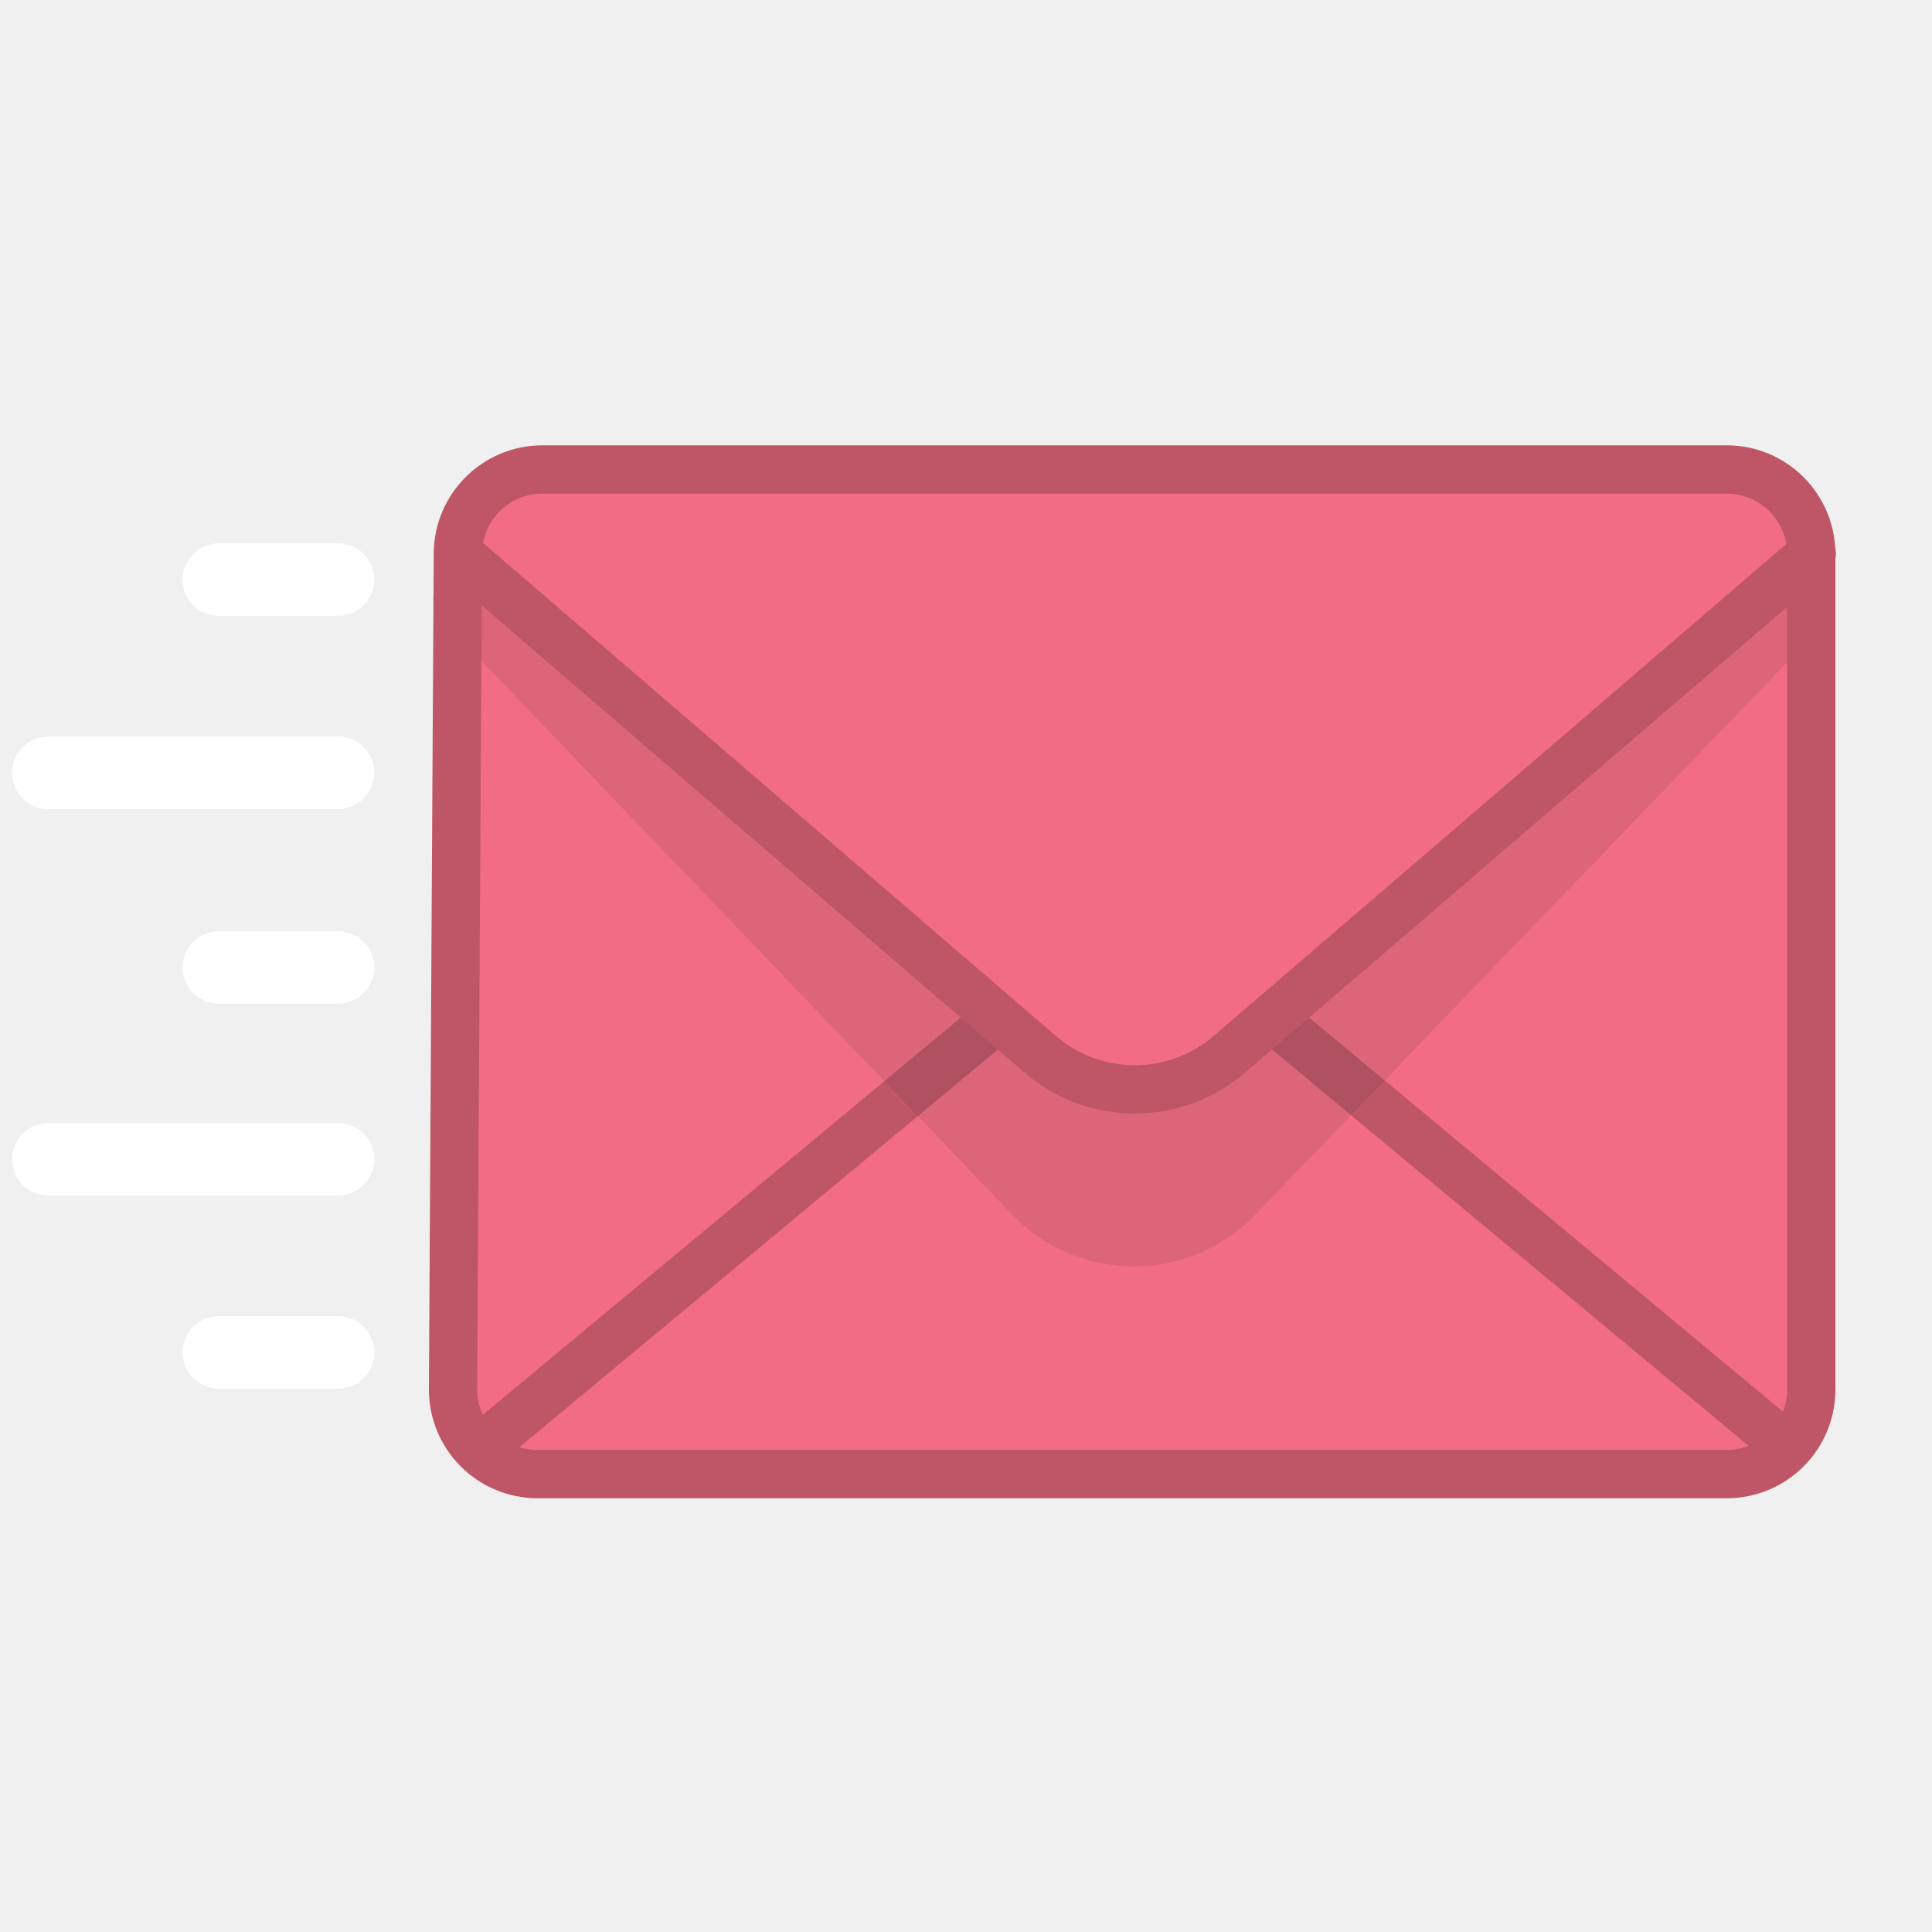
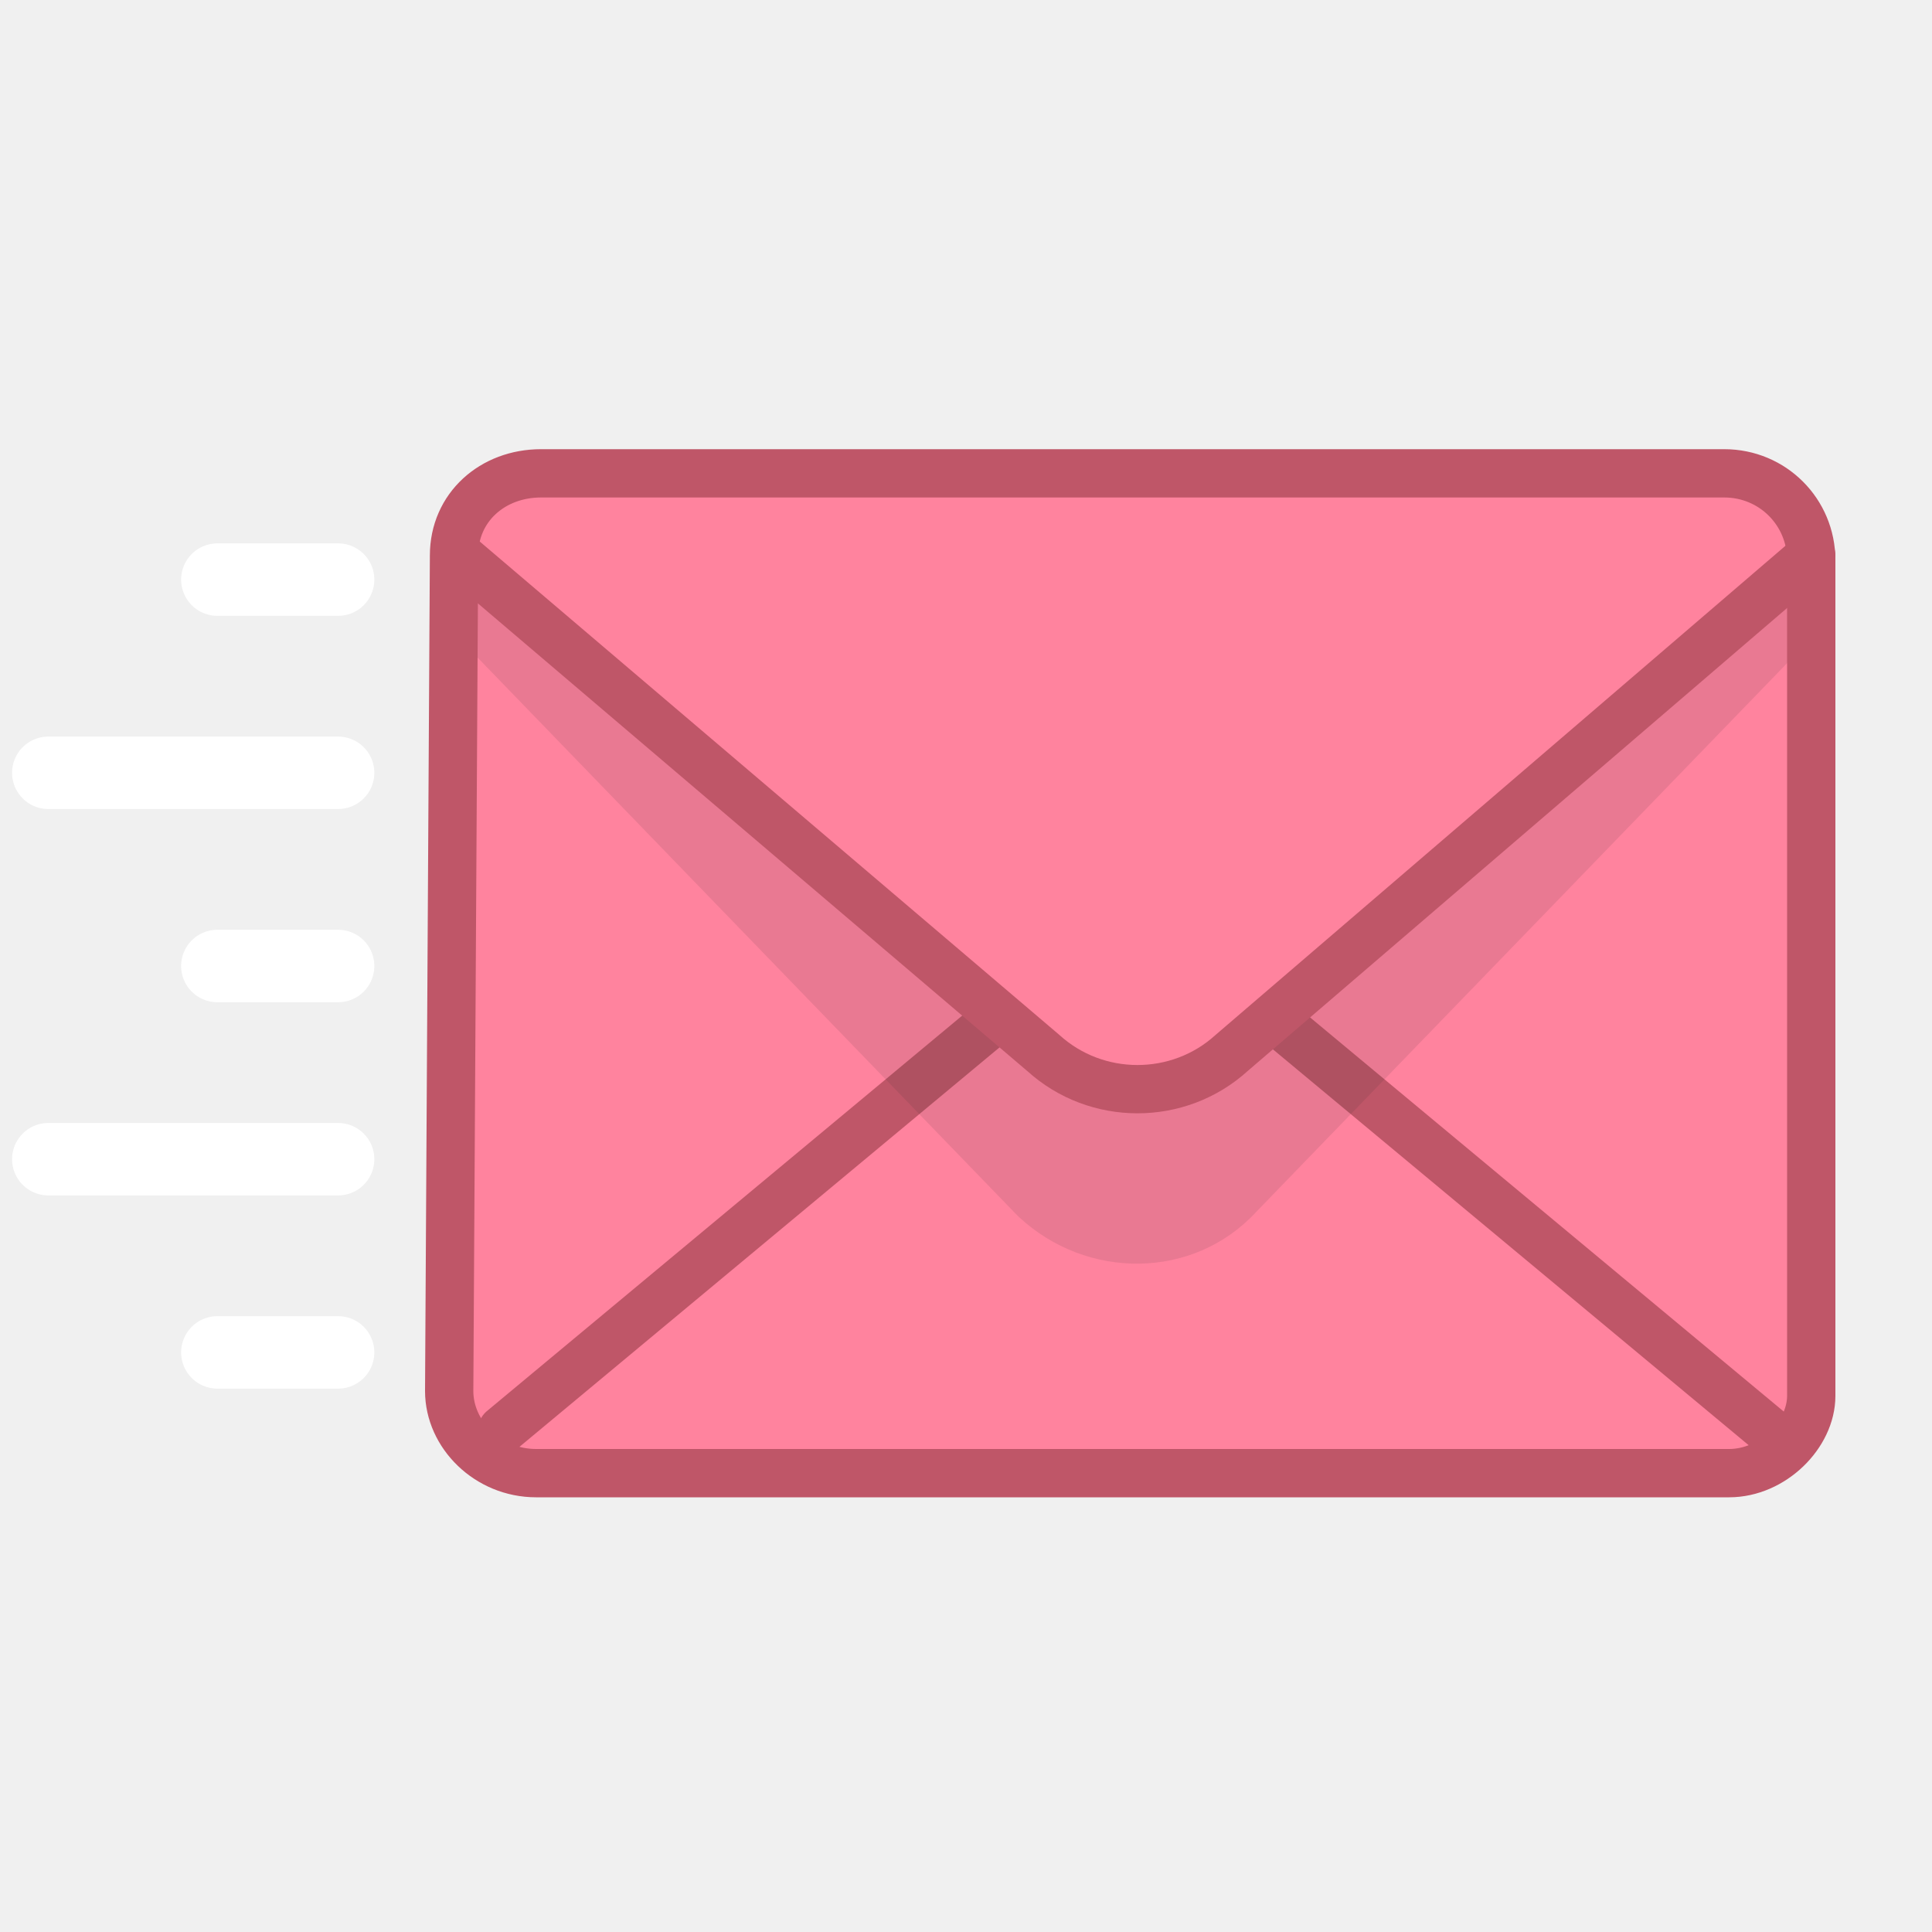
- <svg xmlns="http://www.w3.org/2000/svg" id="Icon" viewBox="0 0 40 40">
-   <path d="M35.75,30.52H11.13a1.75,1.75,0,0,1-1.75-1.76l0.1-17.3a1.75,1.75,0,0,1,1.75-1.74H35.75a1.75,1.75,0,0,1,1.75,1.75v17.3A1.75,1.75,0,0,1,35.75,30.52Z" fill="#f26d83" />
-   <polyline points="10.36 29.64 23.5 18.72 36.63 29.64" fill="none" stroke="#bf5668" stroke-linecap="round" stroke-linejoin="round" />
+ <svg xmlns="http://www.w3.org/2000/svg" version="1.1" id="Icon" x="0px" y="0px" width="40px" height="40px" viewBox="0 0 40 40" enable-background="new 0 0 40 40" xml:space="preserve">
+   <path fill="#FF839E" d="M35.8,30.5H11.1c-1,0-1.8-0.8-1.8-1.7c0,0,0,0,0,0l0.1-17.3c0-1,0.8-1.7,1.8-1.7h24.5c1,0,1.8,0.8,1.8,1.8  v17.3C37.5,29.7,36.7,30.5,35.8,30.5z" />
+   <polyline fill="none" stroke="#BF5668" stroke-linecap="round" stroke-linejoin="round" points="10.4,29.6 23.5,18.7 36.6,29.6 " />
  <g opacity="0.1">
-     <path d="M37.87,12.81L26,25.14a3.49,3.49,0,0,1-5.05,0L9.12,12.8A0.49,0.49,0,0,1,9,12.26,0.51,0.51,0,0,1,9.48,12h28a0.51,0.51,0,0,1,.46.3A0.53,0.53,0,0,1,37.87,12.81Z" fill="#231f20" />
+     <path fill="#231F20" d="M37.9,12.8L26,25.1c-1.3,1.4-3.5,1.4-4.9,0.1c0,0-0.1-0.1-0.1-0.1L9.1,12.8C9,12.7,8.9,12.4,9,12.3   C9.1,12.1,9.3,12,9.5,12h28c0.2,0,0.4,0.1,0.5,0.3C38,12.5,38,12.7,37.9,12.8z" />
  </g>
-   <path d="M37.51,11.47L25.45,21.83a3,3,0,0,1-3.91,0L9.49,11.46" fill="#f26d83" stroke="#bf5668" stroke-linecap="round" stroke-linejoin="round" />
-   <line x1="7" y1="12" x2="4.53" y2="12" fill="none" stroke="#fff" stroke-linecap="round" stroke-linejoin="round" stroke-width="1.5" />
-   <line x1="7" y1="20.03" x2="4.53" y2="20.03" fill="none" stroke="#fff" stroke-linecap="round" stroke-linejoin="round" stroke-width="1.5" />
-   <line x1="7" y1="28" x2="4.53" y2="28" fill="none" stroke="#fff" stroke-linecap="round" stroke-linejoin="round" stroke-width="1.5" />
-   <line x1="7" y1="24" x2="1" y2="24" fill="none" stroke="#fff" stroke-linecap="round" stroke-linejoin="round" stroke-width="1.5" />
-   <line x1="7" y1="16" x2="1" y2="16" fill="none" stroke="#fff" stroke-linecap="round" stroke-linejoin="round" stroke-width="1.5" />
-   <path d="M35.75,30.52H11.13a1.75,1.75,0,0,1-1.75-1.76l0.1-17.3a1.75,1.75,0,0,1,1.75-1.74H35.75a1.75,1.75,0,0,1,1.75,1.75v17.3A1.75,1.75,0,0,1,35.75,30.52Z" fill="none" stroke="#bf5668" stroke-linecap="round" stroke-linejoin="round" />
+   <path fill="#FF839E" stroke="#BF5668" stroke-linecap="round" stroke-linejoin="round" d="M37.5,11.5L25.5,21.8c-1.1,1-2.8,1-3.9,0  L9.5,11.5" />
+   <line fill="none" stroke="#FFFFFF" stroke-width="1.5" stroke-linecap="round" stroke-linejoin="round" x1="7" y1="12" x2="4.5" y2="12" />
+   <line fill="none" stroke="#FFFFFF" stroke-width="1.5" stroke-linecap="round" stroke-linejoin="round" x1="7" y1="20" x2="4.5" y2="20" />
+   <line fill="none" stroke="#FFFFFF" stroke-width="1.5" stroke-linecap="round" stroke-linejoin="round" x1="7" y1="28" x2="4.5" y2="28" />
+   <line fill="none" stroke="#FFFFFF" stroke-width="1.5" stroke-linecap="round" stroke-linejoin="round" x1="7" y1="24" x2="1" y2="24" />
+   <line fill="none" stroke="#FFFFFF" stroke-width="1.5" stroke-linecap="round" stroke-linejoin="round" x1="7" y1="16" x2="1" y2="16" />
+   <path fill="none" stroke="#BF5668" stroke-linecap="round" stroke-linejoin="round" d="M35.8,30.5H11.1c-1,0-1.8-0.8-1.8-1.7  c0,0,0,0,0,0l0.1-17.3c0-1,0.8-1.7,1.8-1.7h24.5c1,0,1.8,0.8,1.8,1.8v17.3C37.5,29.7,36.7,30.5,35.8,30.5z" />
</svg>
